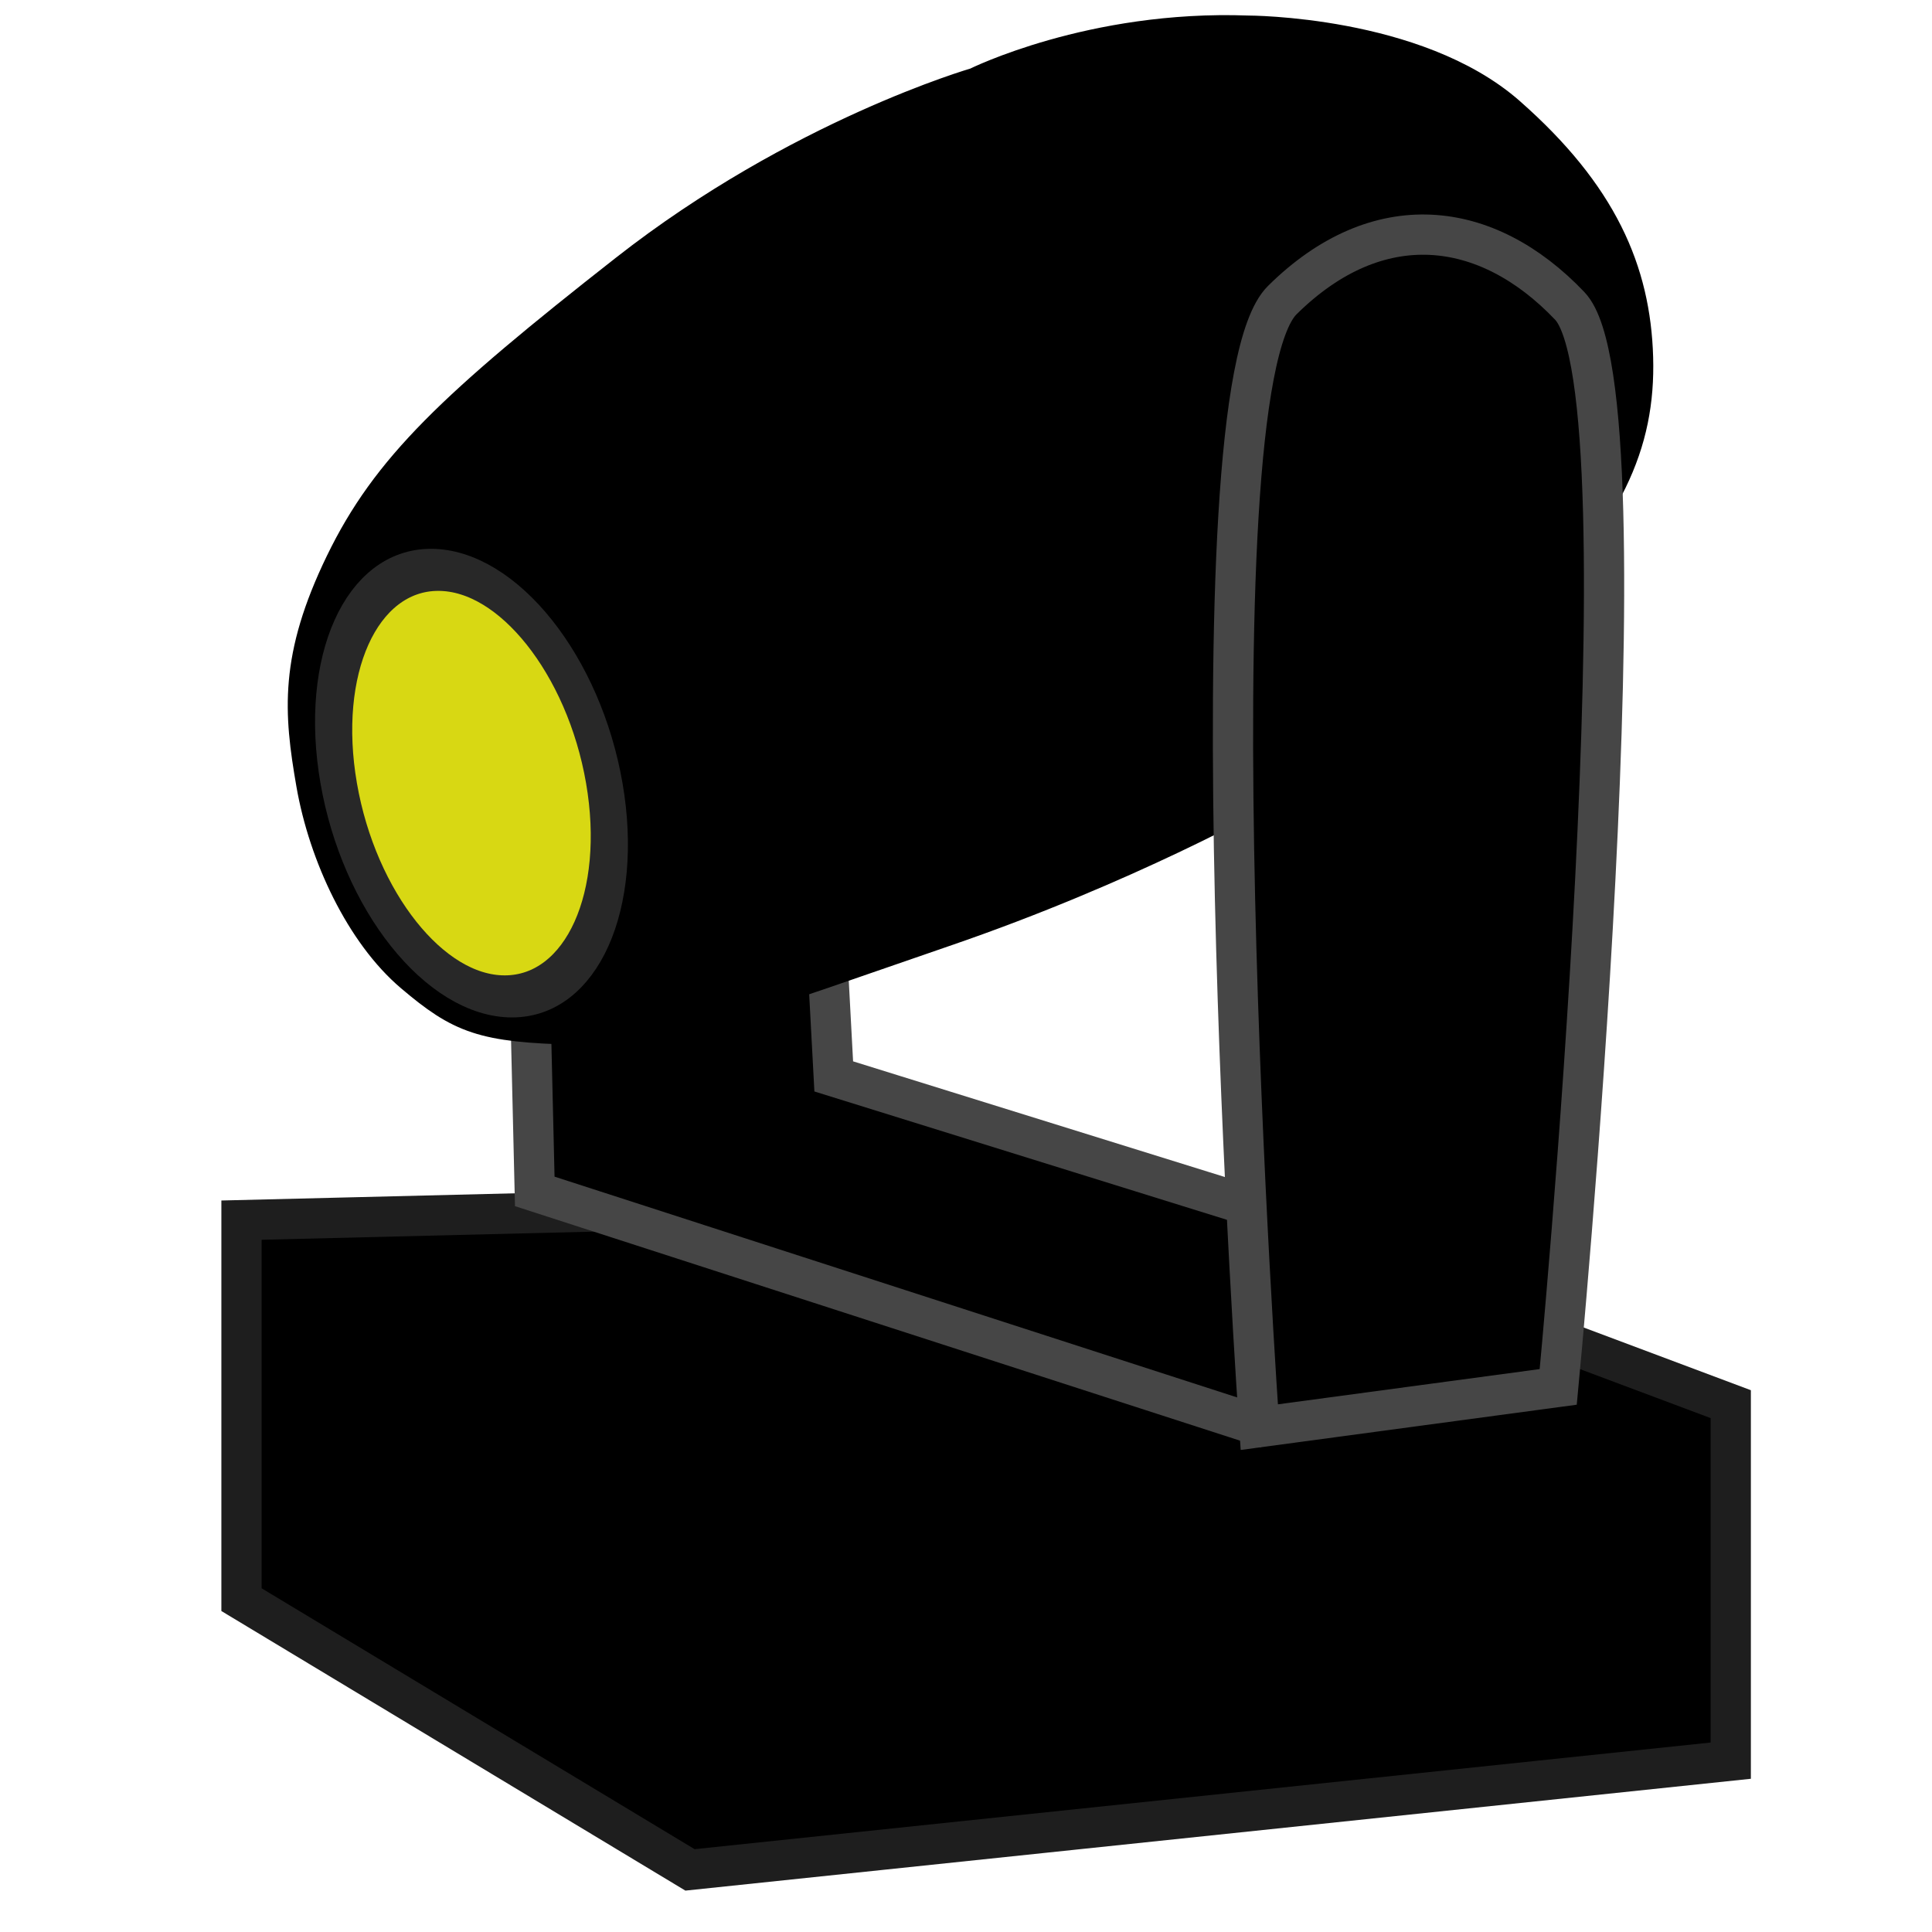
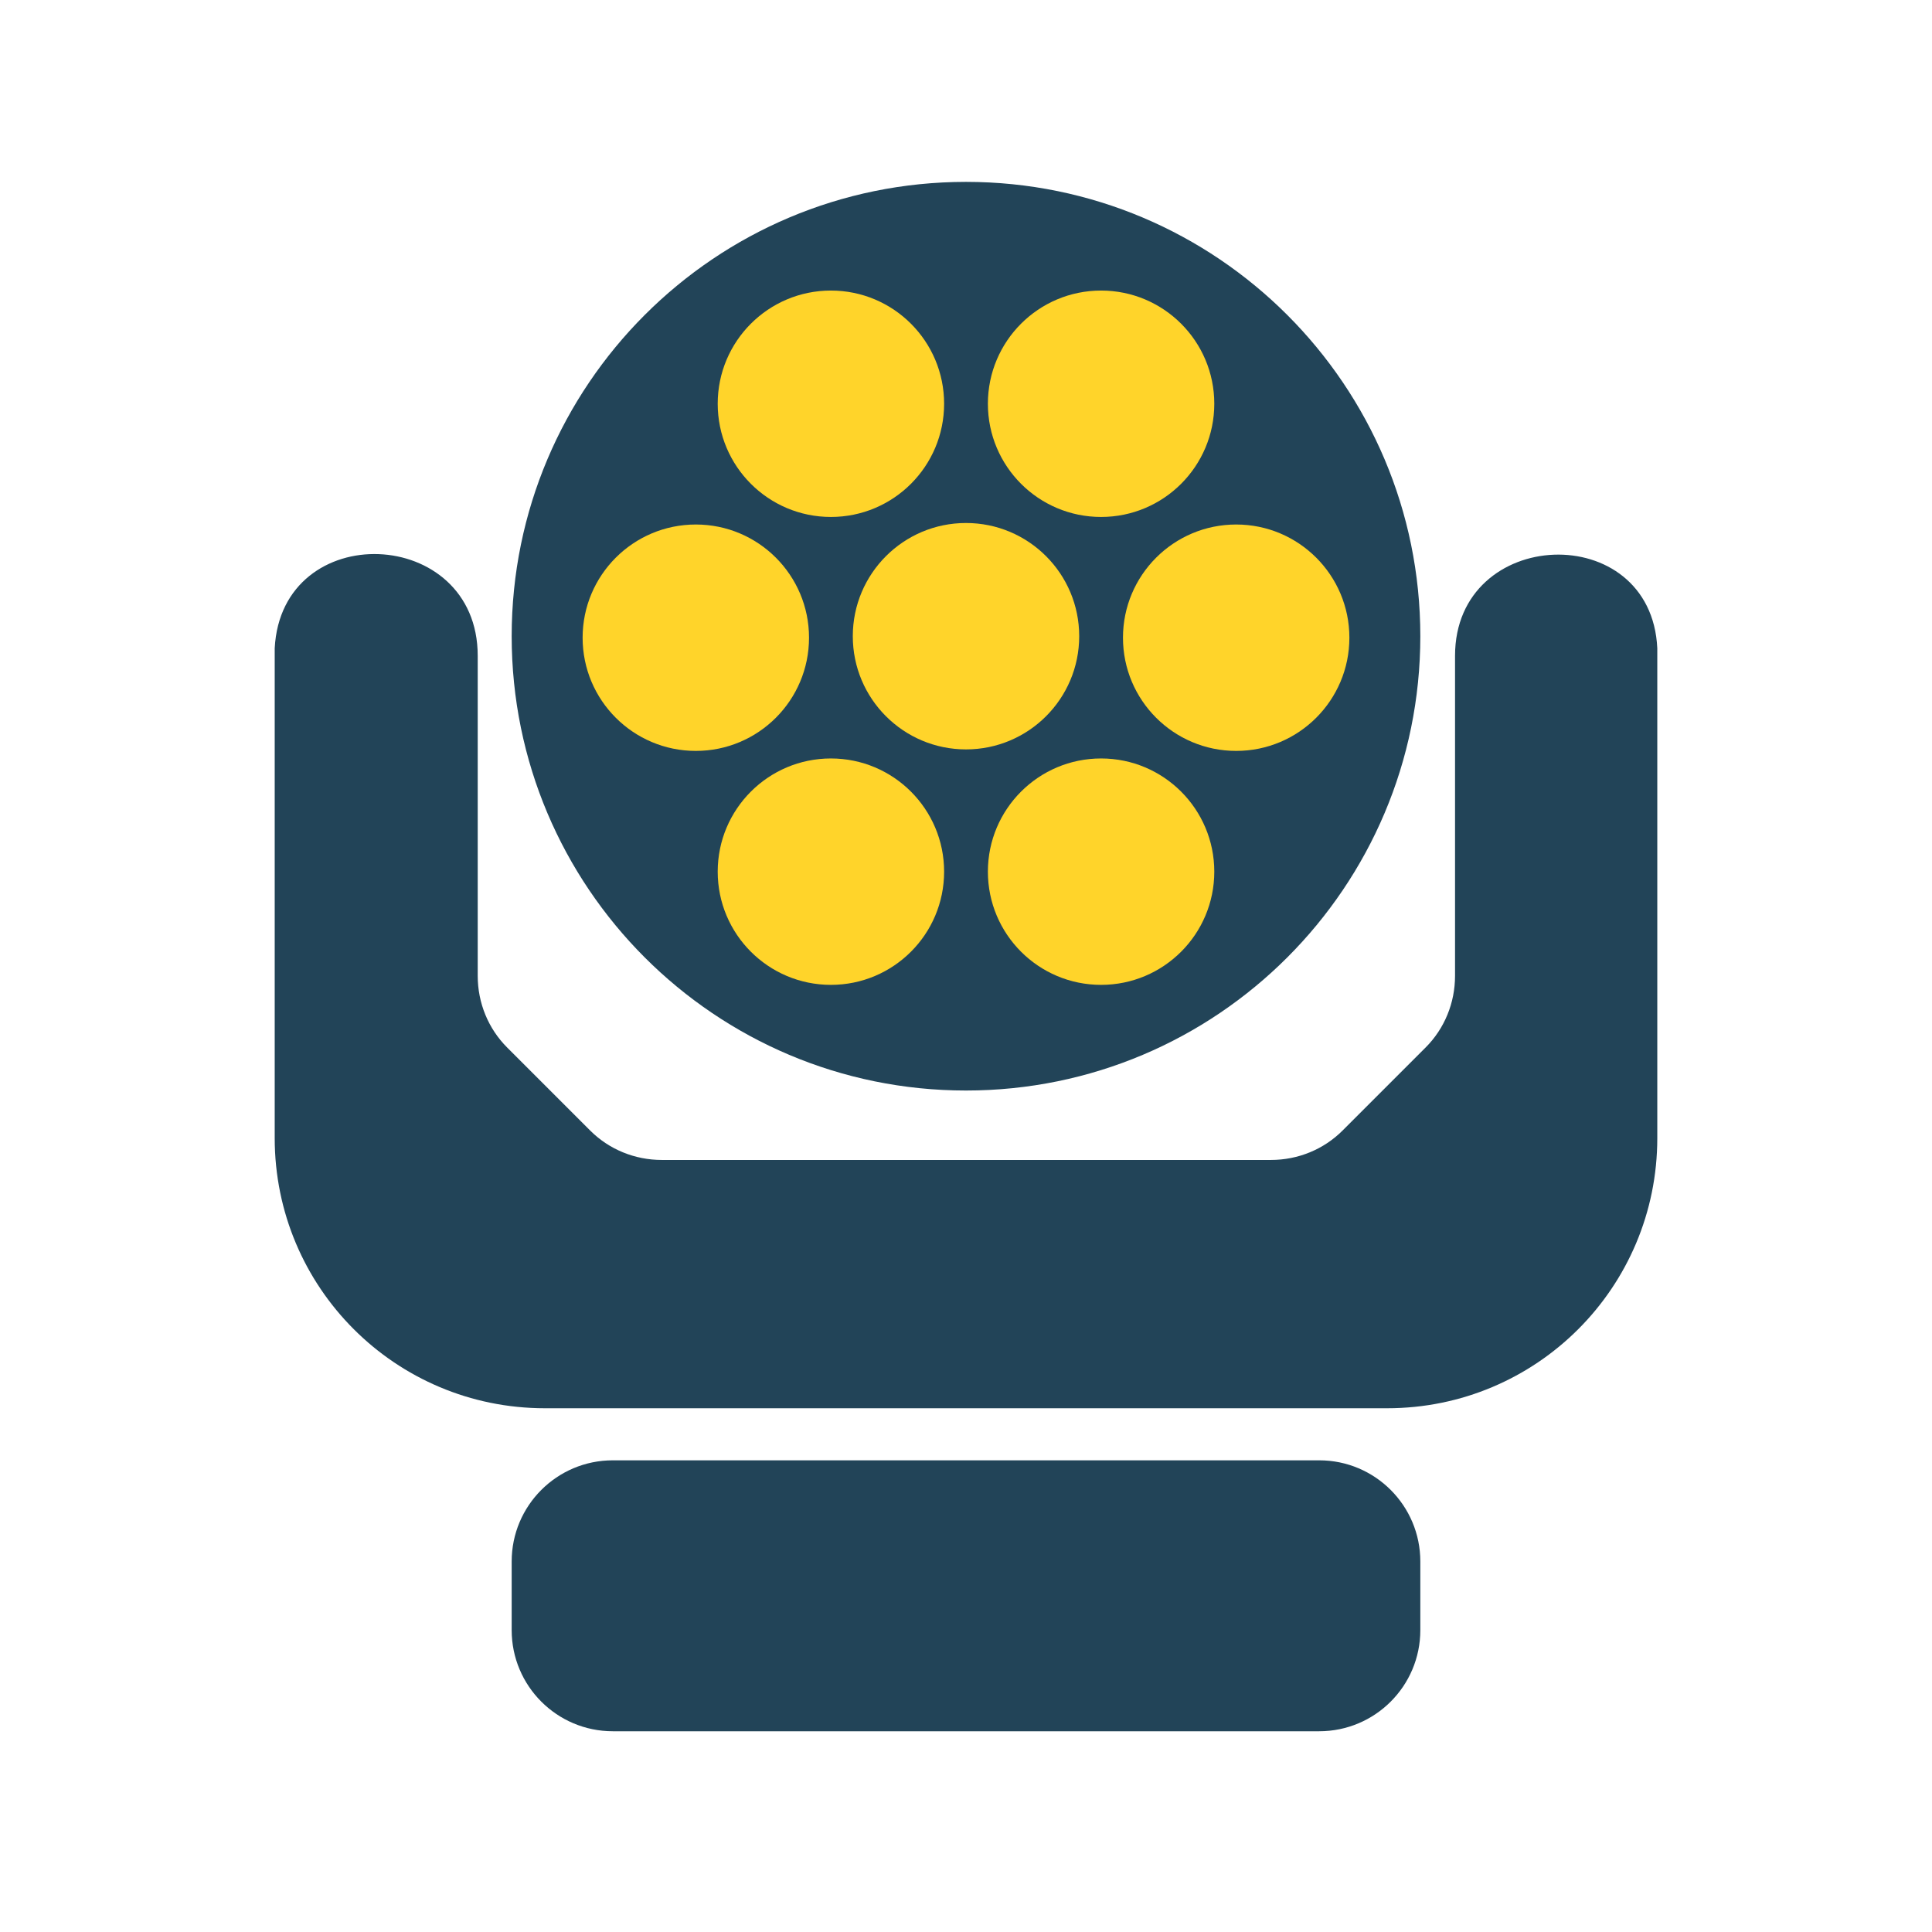
- <svg xmlns="http://www.w3.org/2000/svg" width="48px" height="48px" id="svg2985" version="1.1">
-   <defs id="defs2987" />
-   <g id="layer2">
-     <path style="fill:#000000;fill-opacity:1;stroke:#1e1e1e;stroke-width:1px;stroke-linecap:butt;stroke-linejoin:miter;stroke-opacity:1" d="M 6,39.743 17.143,46.457 43,43.743 43,34.886 29.286,29.743 6,30.314 z" id="path3056" />
-     <path style="fill:#000000;fill-opacity:1;stroke:#464646;stroke-width:1px;stroke-linecap:butt;stroke-linejoin:miter;stroke-opacity:1" d="m 31.086,35.357 -17.8,-5.757 -0.429,-18.143 7,-0.714 0.857,16 12.857,4 z" id="path3836" />
-     <path style="fill:#000000;fill-opacity:1;stroke:#000000;stroke-width:1px;stroke-linecap:butt;stroke-linejoin:miter;stroke-opacity:1" d="m 31,0.886 c -3.857,-0.143 -6.714,1.286 -6.714,1.286 0,0 -4.393,1.265 -8.679,4.627 C 11.321,10.16 9.703,11.694 8.571,14.028 7.44,16.363 7.549,17.687 7.857,19.457 c 0.308,1.77 1.22,3.69 2.429,4.714 1.208,1.024 1.724,1.227 4,1.286 2.276,0.058 4.591,-0.868 9.143,-2.429 4.552,-1.561 7.857,-3.429 7.857,-3.429 0,0 3.719,-1.995 6.143,-4.429 2.424,-2.433 3.204,-4.163 3.143,-6.286 C 40.51,6.763 39.702,4.886 37.429,2.886 35.155,0.885 31,0.886 31,0.886 z" id="path3828" />
-     <path style="fill:#000000;fill-opacity:1;stroke:#464646;stroke-width:1px;stroke-linecap:butt;stroke-linejoin:miter;stroke-opacity:1" d="M 31.857,7.457 C 34.225,5.113 36.927,5.423 39,7.6 41.073,9.776 38.714,34.457 38.714,34.457 l -7.428,1 c 0,0 -1.797,-25.656 0.571,-28 z" id="path3834" />
-     <path style="fill:#d8d813;fill-opacity:1;fill-rule:evenodd;stroke:#282828;stroke-width:1;stroke-linecap:round;stroke-linejoin:round;stroke-miterlimit:4;stroke-opacity:1;stroke-dasharray:none" id="path3830" d="m 17.857,20.071 a 3.643,5.071 0 1 1 -7.286,0 3.643,5.071 0 1 1 7.286,0 z" transform="matrix(0.9056909,0,0.1806057,1.044933,-4.784477,-1.516296)" />
+ <svg xmlns="http://www.w3.org/2000/svg" version="1.1" id="Layer_4" x="0px" y="0px" viewBox="0 0 256 256" style="enable-background:new 0 0 256 256;" xml:space="preserve">
+   <style type="text/css">
+ 	.st0{fill:#224458;}
+ 	.st1{fill:#FFD42A;}
+ </style>
+   <g>
+     <path class="st0" d="M174.8,229.4H81.2c-7.4,0-13.4-6-13.4-13.4v-9.1c0-7.4,6-13.4,13.4-13.4h93.6c7.4,0,13.4,6,13.4,13.4v9.1   C188.2,223.4,182.2,229.4,174.8,229.4z" />
+     <path class="st0" d="M192.8,86.9c0,15.4,0,33.5,0,42.4c0,3.6-1.4,7-3.9,9.5l-11,11c-2.5,2.5-5.9,3.9-9.5,3.9H128H87.7   c-3.6,0-7-1.4-9.5-3.9l-11-11c-2.5-2.5-3.9-5.9-3.9-9.5l0-42.4c0-17.3-26-18.3-26.9-1c0,0.5,0,0.9,0,1.4v63.5   c0,19.8,16,35.8,35.8,35.8H128h55.8c19.8,0,35.8-16,35.8-35.8V87.3c0-0.5,0-0.9,0-1.4C218.8,68.7,192.8,69.7,192.8,86.9z" />
+     <circle class="st0" cx="128" cy="84.3" r="60.2" />
+     <circle class="st1" cx="128" cy="84.3" r="15" />
+     <circle class="st1" cx="163.8" cy="84.5" r="15" />
+     <circle class="st1" cx="92.2" cy="84.5" r="15" />
+     <circle class="st1" cx="145.9" cy="115.5" r="15" />
+     <circle class="st1" cx="110.1" cy="53.5" r="15" />
+     <circle class="st1" cx="145.9" cy="53.5" r="15" />
+     <circle class="st1" cx="110.1" cy="115.5" r="15" />
  </g>
</svg>
